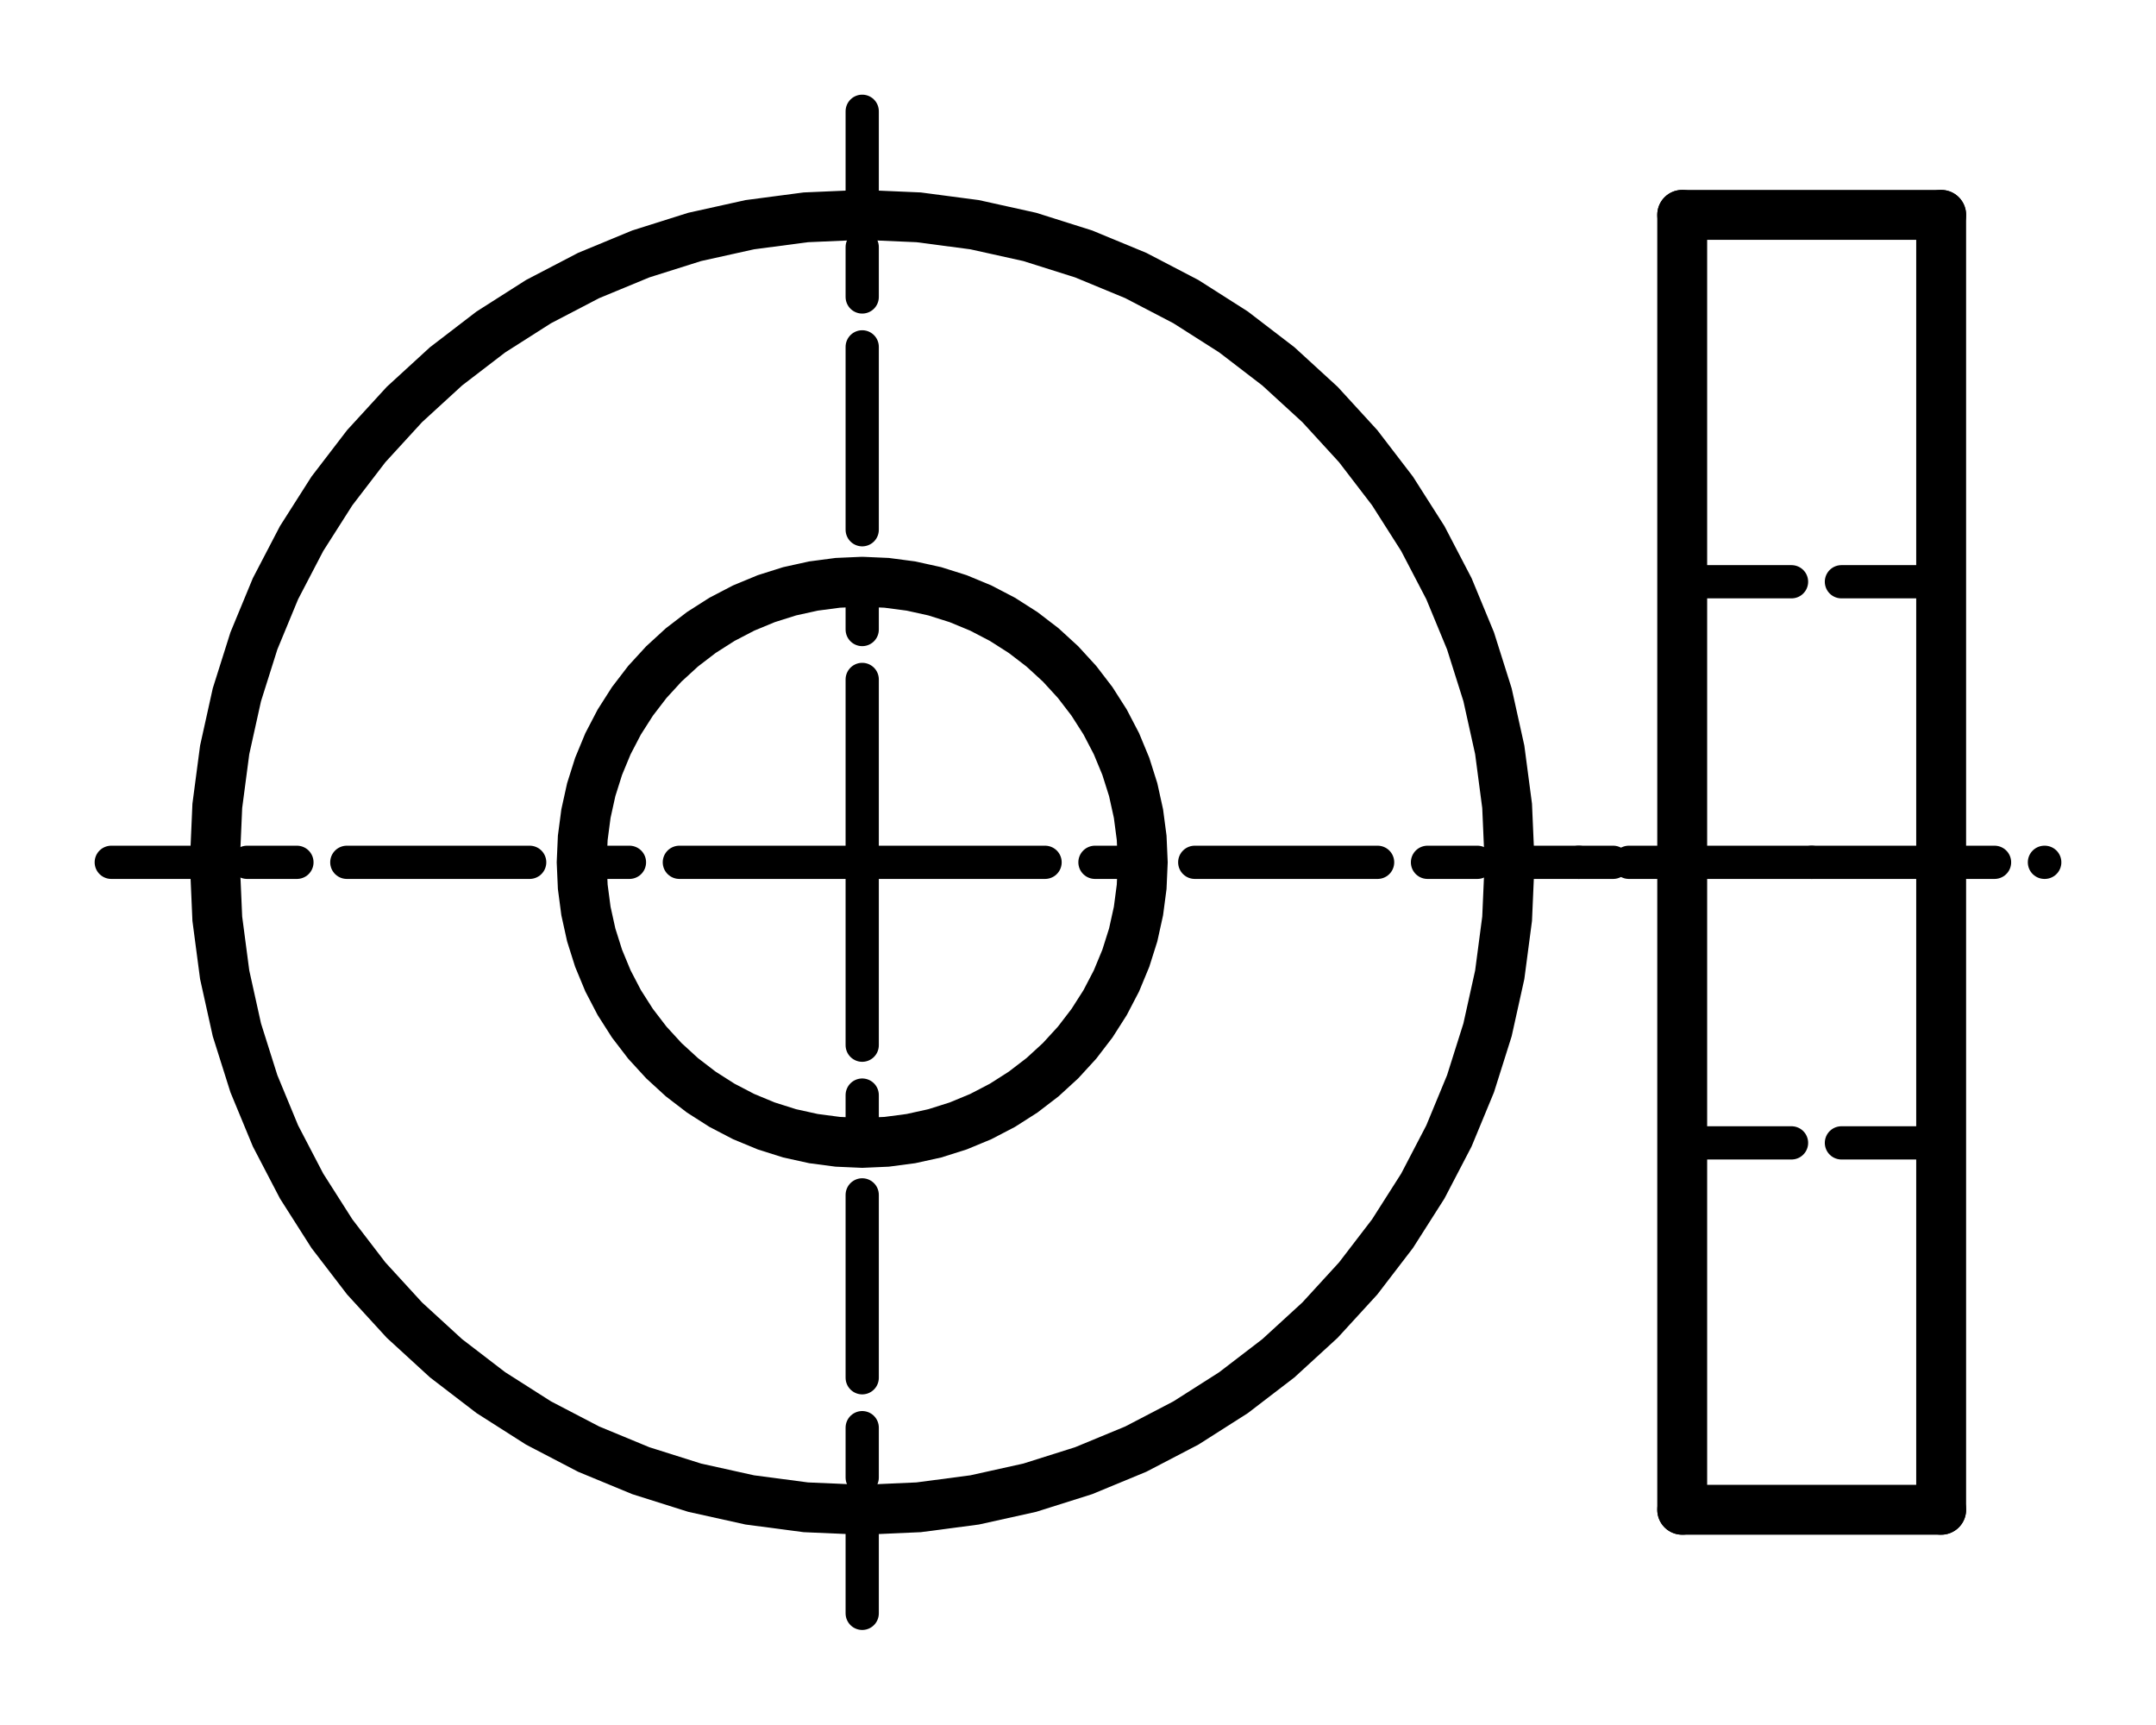
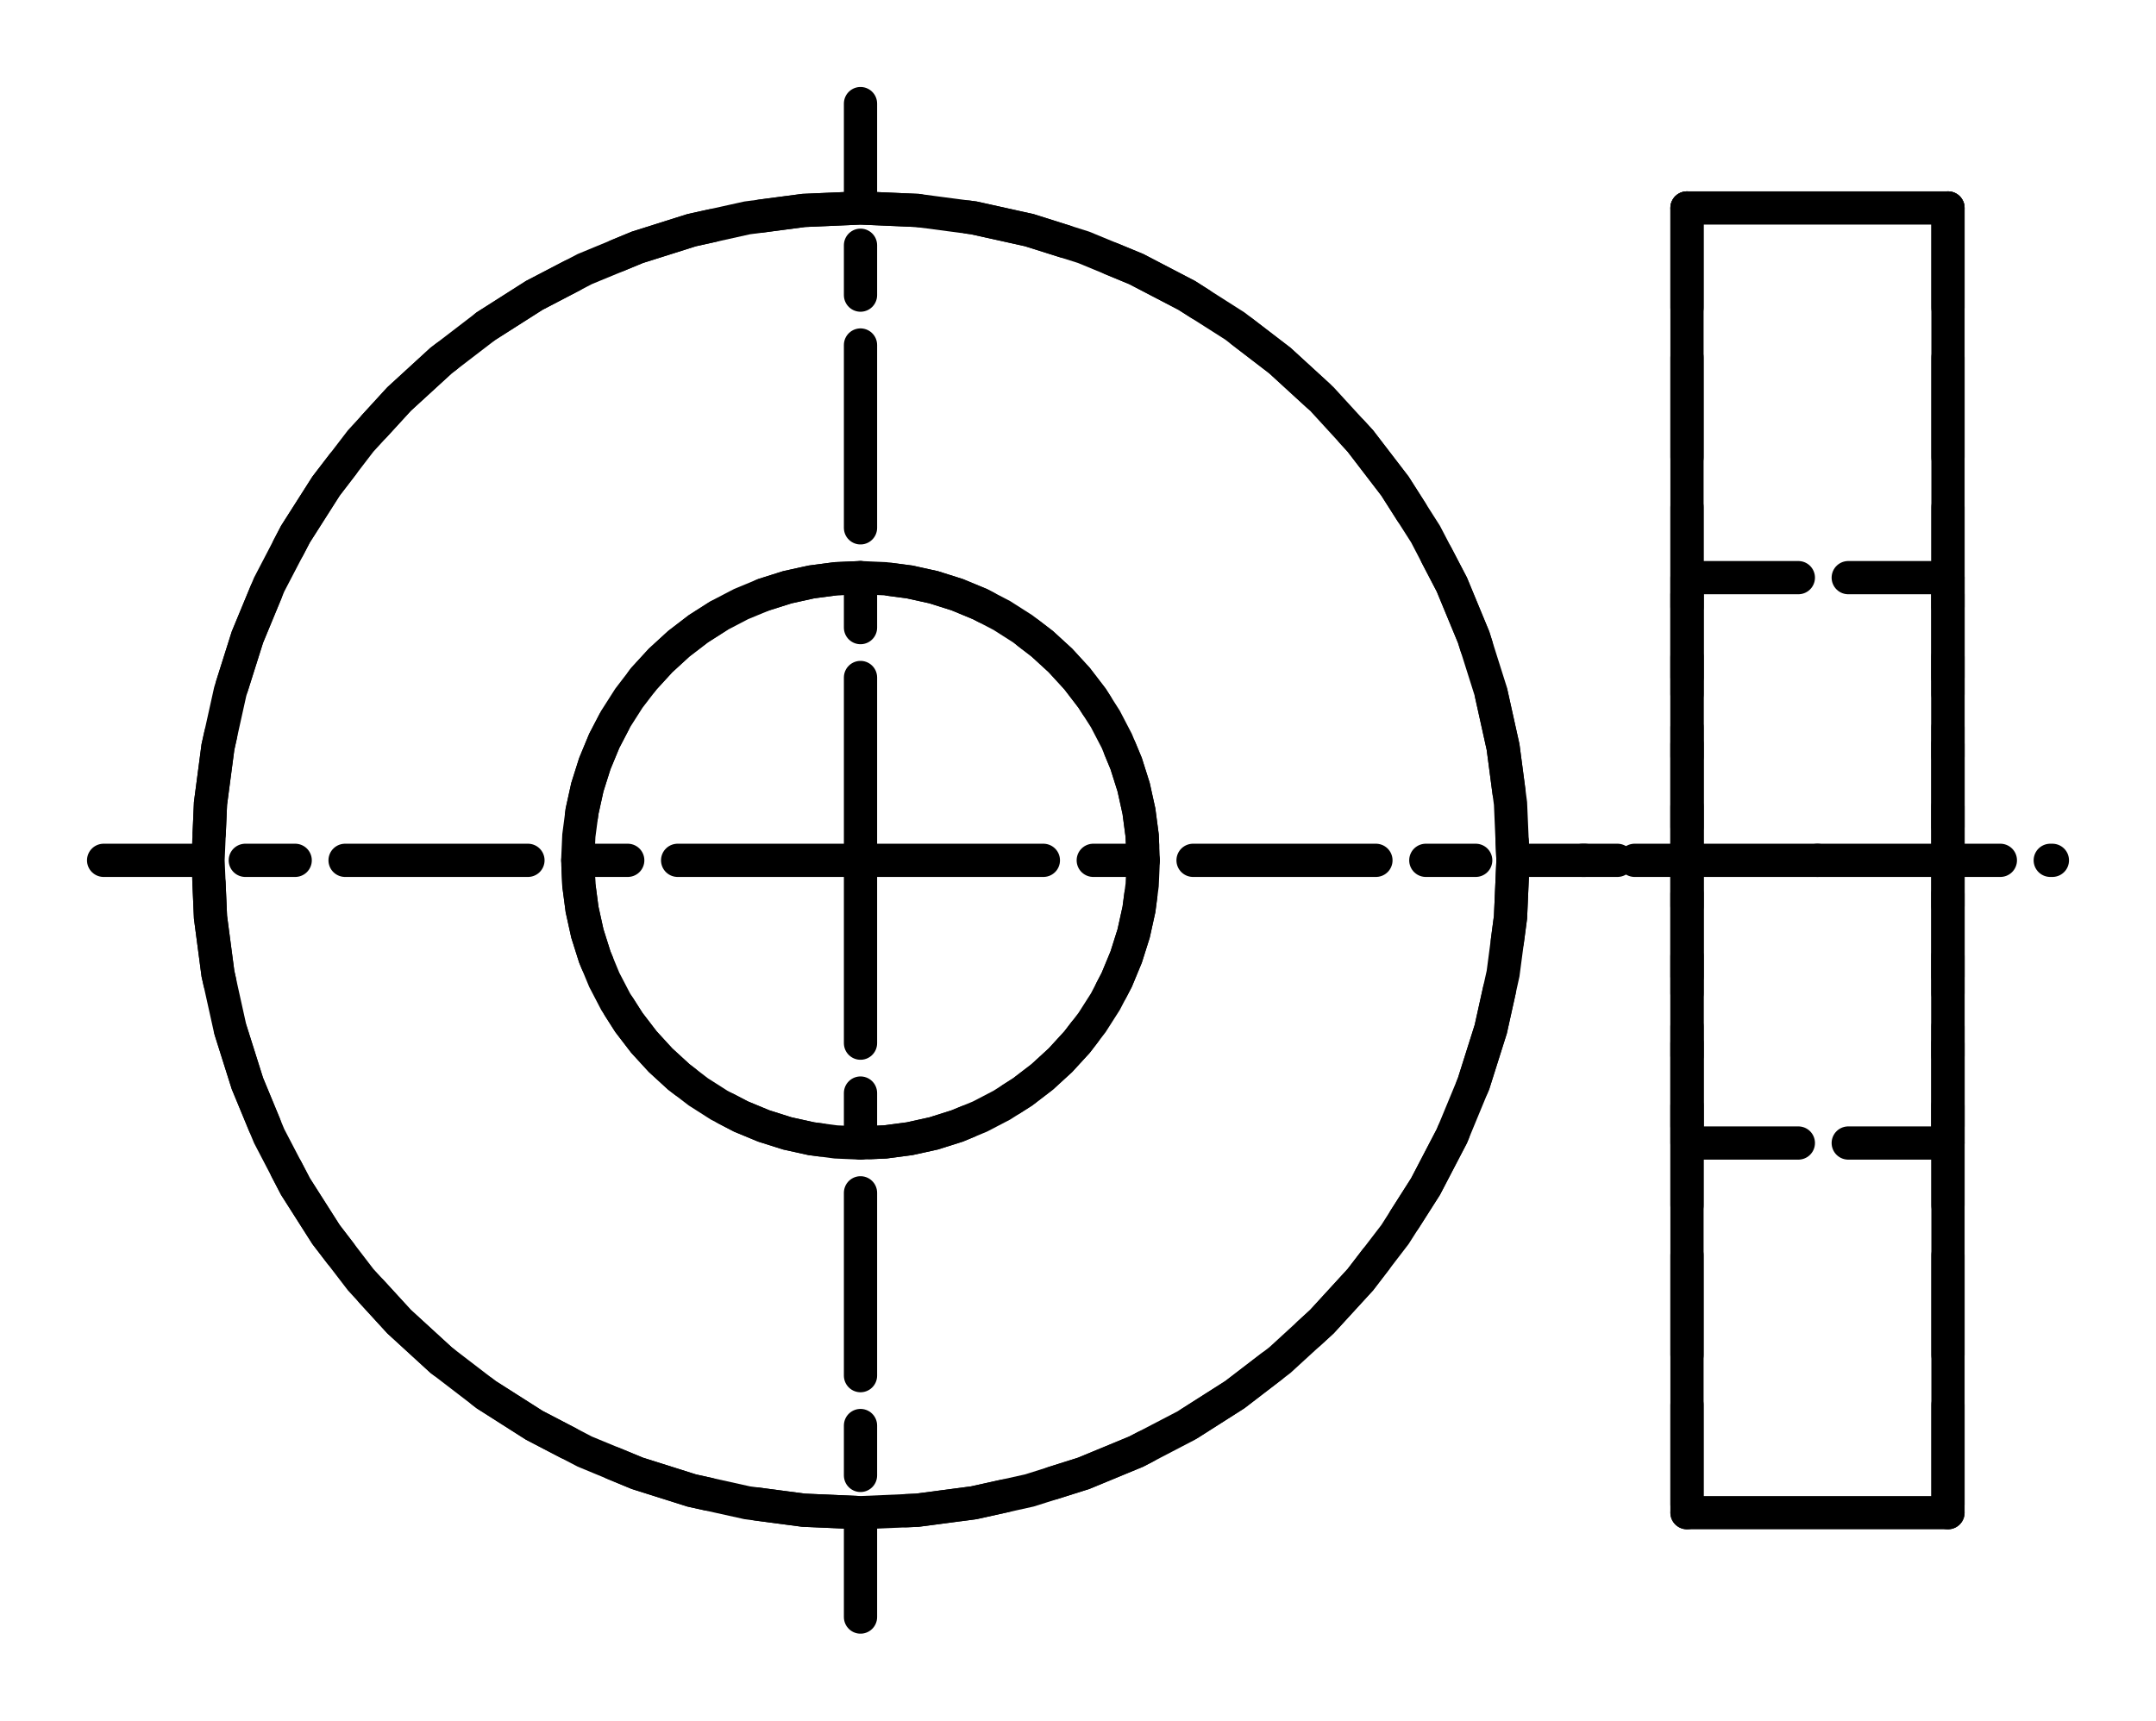
- <svg xmlns="http://www.w3.org/2000/svg" width="49.956mm" height="39.956mm" viewBox="-19.978 -19.978 49.956 39.956" version="1.1">
+ <svg xmlns="http://www.w3.org/2000/svg" width="49.564mm" height="39.564mm" viewBox="-19.782 -19.782 49.564 39.564" version="1.1">
  <g transform="scale(1,-1)" stroke-linecap="round">
-     <g fill="none" stroke="rgb(0,0,0)" stroke-width="1.156" id="Visible">
+     <g fill="none" stroke="rgb(0,0,0)" stroke-width="0.764" id="Visible">
      <path d="M 0.0,15.0 L -1.307,14.943 L -2.605,14.772 L -3.882,14.489 L -5.13,14.095 L -6.339,13.595 L -7.5,12.99 L -8.604,12.287 L -9.642,11.491 L -10.607,10.607 L -11.491,9.642 L -12.287,8.604 L -12.99,7.5 L -13.595,6.339 L -14.095,5.13 L -14.489,3.882 L -14.772,2.605 L -14.943,1.307 L -15.0,0.0 L -14.943,-1.307 L -14.772,-2.605 L -14.489,-3.882 L -14.095,-5.13 L -13.595,-6.339 L -12.99,-7.5 L -12.287,-8.604 L -11.491,-9.642 L -10.607,-10.607 L -9.642,-11.491 L -8.604,-12.287 L -7.5,-12.99 L -6.339,-13.595 L -5.13,-14.095 L -3.882,-14.489 L -2.605,-14.772 L -1.307,-14.943 L -0.0,-15.0 L 1.307,-14.943 L 2.605,-14.772 L 3.882,-14.489 L 5.13,-14.095 L 6.339,-13.595 L 7.5,-12.99 L 8.604,-12.287 L 9.642,-11.491 L 10.607,-10.607 L 11.491,-9.642 L 12.287,-8.604 L 12.99,-7.5 L 13.595,-6.339 L 14.095,-5.13 L 14.489,-3.882 L 14.772,-2.605 L 14.943,-1.307 L 15.0,-0.0 L 14.943,1.307 L 14.772,2.605 L 14.489,3.882 L 14.095,5.13 L 13.595,6.339 L 12.99,7.5 L 12.287,8.604 L 11.491,9.642 L 10.607,10.607 L 9.642,11.491 L 8.604,12.287 L 7.5,12.99 L 6.339,13.595 L 5.13,14.095 L 3.882,14.489 L 2.605,14.772 L 1.307,14.943 L 0.0,15.0" />
      <path d="M 0.0,6.5 L -0.567,6.475 L -1.129,6.401 L -1.682,6.279 L -2.223,6.108 L -2.747,5.891 L -3.25,5.629 L -3.728,5.324 L -4.178,4.979 L -4.596,4.596 L -4.979,4.178 L -5.324,3.728 L -5.629,3.25 L -5.891,2.747 L -6.108,2.223 L -6.279,1.682 L -6.401,1.129 L -6.475,0.567 L -6.5,-0.0 L -6.475,-0.567 L -6.401,-1.129 L -6.279,-1.682 L -6.108,-2.223 L -5.891,-2.747 L -5.629,-3.25 L -5.324,-3.728 L -4.979,-4.178 L -4.596,-4.596 L -4.178,-4.979 L -3.728,-5.324 L -3.25,-5.629 L -2.747,-5.891 L -2.223,-6.108 L -1.682,-6.279 L -1.129,-6.401 L -0.567,-6.475 L 0.0,-6.5 L 0.567,-6.475 L 1.129,-6.401 L 1.682,-6.279 L 2.223,-6.108 L 2.747,-5.891 L 3.25,-5.629 L 3.728,-5.324 L 4.178,-4.979 L 4.596,-4.596 L 4.979,-4.178 L 5.324,-3.728 L 5.629,-3.25 L 5.891,-2.747 L 6.108,-2.223 L 6.279,-1.682 L 6.401,-1.129 L 6.475,-0.567 L 6.5,0.0 L 6.475,0.567 L 6.401,1.129 L 6.279,1.682 L 6.108,2.223 L 5.891,2.747 L 5.629,3.25 L 5.324,3.728 L 4.979,4.178 L 4.596,4.596 L 4.178,4.979 L 3.728,5.324 L 3.25,5.629 L 2.747,5.891 L 2.223,6.108 L 1.682,6.279 L 1.129,6.401 L 0.567,6.475 L -0.0,6.5" />
      <path d="M 19.0,-15.0 L 19.0,-14.583 L 19.0,-14.167 L 19.0,-13.75 L 19.0,-13.333 L 19.0,-12.917 L 19.0,-12.5 L 19.0,-12.083 L 19.0,-11.667 L 19.0,-11.25 L 19.0,-10.833 L 19.0,-10.417 L 19.0,-10.0 L 19.0,-9.583 L 19.0,-9.167 L 19.0,-8.75 L 19.0,-8.333 L 19.0,-7.917 L 19.0,-7.5 L 19.0,-7.083 L 19.0,-6.667 L 19.0,-6.25 L 19.0,-5.833 L 19.0,-5.417 L 19.0,-5.0 L 19.0,-4.583 L 19.0,-4.167 L 19.0,-3.75 L 19.0,-3.333 L 19.0,-2.917 L 19.0,-2.5 L 19.0,-2.083 L 19.0,-1.667 L 19.0,-1.25 L 19.0,-0.833 L 19.0,-0.417 L 19.0,0.0 L 19.0,0.417 L 19.0,0.833 L 19.0,1.25 L 19.0,1.667 L 19.0,2.083 L 19.0,2.5 L 19.0,2.917 L 19.0,3.333 L 19.0,3.75 L 19.0,4.167 L 19.0,4.583 L 19.0,5.0 L 19.0,5.417 L 19.0,5.833 L 19.0,6.25 L 19.0,6.667 L 19.0,7.083 L 19.0,7.5 L 19.0,7.917 L 19.0,8.333 L 19.0,8.75 L 19.0,9.167 L 19.0,9.583 L 19.0,10.0 L 19.0,10.417 L 19.0,10.833 L 19.0,11.25 L 19.0,11.667 L 19.0,12.083 L 19.0,12.5 L 19.0,12.917 L 19.0,13.333 L 19.0,13.75 L 19.0,14.167 L 19.0,14.583 L 19.0,15.0" />
      <path d="M 25.0,15.0 L 24.917,15.0 L 24.833,15.0 L 24.75,15.0 L 24.667,15.0 L 24.583,15.0 L 24.5,15.0 L 24.417,15.0 L 24.333,15.0 L 24.25,15.0 L 24.167,15.0 L 24.083,15.0 L 24.0,15.0 L 23.917,15.0 L 23.833,15.0 L 23.75,15.0 L 23.667,15.0 L 23.583,15.0 L 23.5,15.0 L 23.417,15.0 L 23.333,15.0 L 23.25,15.0 L 23.167,15.0 L 23.083,15.0 L 23.0,15.0 L 22.917,15.0 L 22.833,15.0 L 22.75,15.0 L 22.667,15.0 L 22.583,15.0 L 22.5,15.0 L 22.417,15.0 L 22.333,15.0 L 22.25,15.0 L 22.167,15.0 L 22.083,15.0 L 22.0,15.0 L 21.917,15.0 L 21.833,15.0 L 21.75,15.0 L 21.667,15.0 L 21.583,15.0 L 21.5,15.0 L 21.417,15.0 L 21.333,15.0 L 21.25,15.0 L 21.167,15.0 L 21.083,15.0 L 21.0,15.0 L 20.917,15.0 L 20.833,15.0 L 20.75,15.0 L 20.667,15.0 L 20.583,15.0 L 20.5,15.0 L 20.417,15.0 L 20.333,15.0 L 20.25,15.0 L 20.167,15.0 L 20.083,15.0 L 20.0,15.0 L 19.917,15.0 L 19.833,15.0 L 19.75,15.0 L 19.667,15.0 L 19.583,15.0 L 19.5,15.0 L 19.417,15.0 L 19.333,15.0 L 19.25,15.0 L 19.167,15.0 L 19.083,15.0 L 19.0,15.0" />
      <path d="M 25.0,-15.0 L 25.0,-14.583 L 25.0,-14.167 L 25.0,-13.75 L 25.0,-13.333 L 25.0,-12.917 L 25.0,-12.5 L 25.0,-12.083 L 25.0,-11.667 L 25.0,-11.25 L 25.0,-10.833 L 25.0,-10.417 L 25.0,-10.0 L 25.0,-9.583 L 25.0,-9.167 L 25.0,-8.75 L 25.0,-8.333 L 25.0,-7.917 L 25.0,-7.5 L 25.0,-7.083 L 25.0,-6.667 L 25.0,-6.25 L 25.0,-5.833 L 25.0,-5.417 L 25.0,-5.0 L 25.0,-4.583 L 25.0,-4.167 L 25.0,-3.75 L 25.0,-3.333 L 25.0,-2.917 L 25.0,-2.5 L 25.0,-2.083 L 25.0,-1.667 L 25.0,-1.25 L 25.0,-0.833 L 25.0,-0.417 L 25.0,0.0 L 25.0,0.417 L 25.0,0.833 L 25.0,1.25 L 25.0,1.667 L 25.0,2.083 L 25.0,2.5 L 25.0,2.917 L 25.0,3.333 L 25.0,3.75 L 25.0,4.167 L 25.0,4.583 L 25.0,5.0 L 25.0,5.417 L 25.0,5.833 L 25.0,6.25 L 25.0,6.667 L 25.0,7.083 L 25.0,7.5 L 25.0,7.917 L 25.0,8.333 L 25.0,8.75 L 25.0,9.167 L 25.0,9.583 L 25.0,10.0 L 25.0,10.417 L 25.0,10.833 L 25.0,11.25 L 25.0,11.667 L 25.0,12.083 L 25.0,12.5 L 25.0,12.917 L 25.0,13.333 L 25.0,13.75 L 25.0,14.167 L 25.0,14.583 L 25.0,15.0" />
      <path d="M 25.0,-15.0 L 24.917,-15.0 L 24.833,-15.0 L 24.75,-15.0 L 24.667,-15.0 L 24.583,-15.0 L 24.5,-15.0 L 24.417,-15.0 L 24.333,-15.0 L 24.25,-15.0 L 24.167,-15.0 L 24.083,-15.0 L 24.0,-15.0 L 23.917,-15.0 L 23.833,-15.0 L 23.75,-15.0 L 23.667,-15.0 L 23.583,-15.0 L 23.5,-15.0 L 23.417,-15.0 L 23.333,-15.0 L 23.25,-15.0 L 23.167,-15.0 L 23.083,-15.0 L 23.0,-15.0 L 22.917,-15.0 L 22.833,-15.0 L 22.75,-15.0 L 22.667,-15.0 L 22.583,-15.0 L 22.5,-15.0 L 22.417,-15.0 L 22.333,-15.0 L 22.25,-15.0 L 22.167,-15.0 L 22.083,-15.0 L 22.0,-15.0 L 21.917,-15.0 L 21.833,-15.0 L 21.75,-15.0 L 21.667,-15.0 L 21.583,-15.0 L 21.5,-15.0 L 21.417,-15.0 L 21.333,-15.0 L 21.25,-15.0 L 21.167,-15.0 L 21.083,-15.0 L 21.0,-15.0 L 20.917,-15.0 L 20.833,-15.0 L 20.75,-15.0 L 20.667,-15.0 L 20.583,-15.0 L 20.5,-15.0 L 20.417,-15.0 L 20.333,-15.0 L 20.25,-15.0 L 20.167,-15.0 L 20.083,-15.0 L 20.0,-15.0 L 19.917,-15.0 L 19.833,-15.0 L 19.75,-15.0 L 19.667,-15.0 L 19.583,-15.0 L 19.5,-15.0 L 19.417,-15.0 L 19.333,-15.0 L 19.25,-15.0 L 19.167,-15.0 L 19.083,-15.0 L 19.0,-15.0" />
    </g>
-     <g fill="none" stroke="rgb(0,0,0)" stroke-width="0.77" id="Hidden" stroke-dasharray="2.311 1.156">
+     <g fill="none" stroke="rgb(0,0,0)" stroke-width="0.764" id="Hidden" stroke-dasharray="2.293 1.147">
      <path d="M 0.0,15.0 L -1.307,14.943 L -2.605,14.772 L -3.882,14.489 L -5.13,14.095 L -6.339,13.595 L -7.5,12.99 L -8.604,12.287 L -9.642,11.491 L -10.607,10.607 L -11.491,9.642 L -12.287,8.604 L -12.99,7.5 L -13.595,6.339 L -14.095,5.13 L -14.489,3.882 L -14.772,2.605 L -14.943,1.307 L -15.0,0.0 L -14.943,-1.307 L -14.772,-2.605 L -14.489,-3.882 L -14.095,-5.13 L -13.595,-6.339 L -12.99,-7.5 L -12.287,-8.604 L -11.491,-9.642 L -10.607,-10.607 L -9.642,-11.491 L -8.604,-12.287 L -7.5,-12.99 L -6.339,-13.595 L -5.13,-14.095 L -3.882,-14.489 L -2.605,-14.772 L -1.307,-14.943 L -0.0,-15.0 L 1.307,-14.943 L 2.605,-14.772 L 3.882,-14.489 L 5.13,-14.095 L 6.339,-13.595 L 7.5,-12.99 L 8.604,-12.287 L 9.642,-11.491 L 10.607,-10.607 L 11.491,-9.642 L 12.287,-8.604 L 12.99,-7.5 L 13.595,-6.339 L 14.095,-5.13 L 14.489,-3.882 L 14.772,-2.605 L 14.943,-1.307 L 15.0,-0.0 L 14.943,1.307 L 14.772,2.605 L 14.489,3.882 L 14.095,5.13 L 13.595,6.339 L 12.99,7.5 L 12.287,8.604 L 11.491,9.642 L 10.607,10.607 L 9.642,11.491 L 8.604,12.287 L 7.5,12.99 L 6.339,13.595 L 5.13,14.095 L 3.882,14.489 L 2.605,14.772 L 1.307,14.943 L 0.0,15.0" />
      <path d="M 0.0,6.5 L -0.567,6.475 L -1.129,6.401 L -1.682,6.279 L -2.223,6.108 L -2.747,5.891 L -3.25,5.629 L -3.728,5.324 L -4.178,4.979 L -4.596,4.596 L -4.979,4.178 L -5.324,3.728 L -5.629,3.25 L -5.891,2.747 L -6.108,2.223 L -6.279,1.682 L -6.401,1.129 L -6.475,0.567 L -6.5,-0.0 L -6.475,-0.567 L -6.401,-1.129 L -6.279,-1.682 L -6.108,-2.223 L -5.891,-2.747 L -5.629,-3.25 L -5.324,-3.728 L -4.979,-4.178 L -4.596,-4.596 L -4.178,-4.979 L -3.728,-5.324 L -3.25,-5.629 L -2.747,-5.891 L -2.223,-6.108 L -1.682,-6.279 L -1.129,-6.401 L -0.567,-6.475 L 0.0,-6.5 L 0.567,-6.475 L 1.129,-6.401 L 1.682,-6.279 L 2.223,-6.108 L 2.747,-5.891 L 3.25,-5.629 L 3.728,-5.324 L 4.178,-4.979 L 4.596,-4.596 L 4.979,-4.178 L 5.324,-3.728 L 5.629,-3.25 L 5.891,-2.747 L 6.108,-2.223 L 6.279,-1.682 L 6.401,-1.129 L 6.475,-0.567 L 6.5,0.0 L 6.475,0.567 L 6.401,1.129 L 6.279,1.682 L 6.108,2.223 L 5.891,2.747 L 5.629,3.25 L 5.324,3.728 L 4.979,4.178 L 4.596,4.596 L 4.178,4.979 L 3.728,5.324 L 3.25,5.629 L 2.747,5.891 L 2.223,6.108 L 1.682,6.279 L 1.129,6.401 L 0.567,6.475 L -0.0,6.5" />
      <path d="M 19.0,15.0 L 19.0,14.583 L 19.0,14.167 L 19.0,13.75 L 19.0,13.333 L 19.0,12.917 L 19.0,12.5 L 19.0,12.083 L 19.0,11.667 L 19.0,11.25 L 19.0,10.833 L 19.0,10.417 L 19.0,10.0 L 19.0,9.583 L 19.0,9.167 L 19.0,8.75 L 19.0,8.333 L 19.0,7.917 L 19.0,7.5 L 19.0,7.083 L 19.0,6.667 L 19.0,6.25 L 19.0,5.833 L 19.0,5.417 L 19.0,5.0 L 19.0,4.583 L 19.0,4.167 L 19.0,3.75 L 19.0,3.333 L 19.0,2.917 L 19.0,2.5 L 19.0,2.083 L 19.0,1.667 L 19.0,1.25 L 19.0,0.833 L 19.0,0.417 L 19.0,0.0 L 19.0,-0.417 L 19.0,-0.833 L 19.0,-1.25 L 19.0,-1.667 L 19.0,-2.083 L 19.0,-2.5 L 19.0,-2.917 L 19.0,-3.333 L 19.0,-3.75 L 19.0,-4.167 L 19.0,-4.583 L 19.0,-5.0 L 19.0,-5.417 L 19.0,-5.833 L 19.0,-6.25 L 19.0,-6.667 L 19.0,-7.083 L 19.0,-7.5 L 19.0,-7.917 L 19.0,-8.333 L 19.0,-8.75 L 19.0,-9.167 L 19.0,-9.583 L 19.0,-10.0 L 19.0,-10.417 L 19.0,-10.833 L 19.0,-11.25 L 19.0,-11.667 L 19.0,-12.083 L 19.0,-12.5 L 19.0,-12.917 L 19.0,-13.333 L 19.0,-13.75 L 19.0,-14.167 L 19.0,-14.583 L 19.0,-15.0" />
      <path d="M 25.0,15.0 L 25.0,14.583 L 25.0,14.167 L 25.0,13.75 L 25.0,13.333 L 25.0,12.917 L 25.0,12.5 L 25.0,12.083 L 25.0,11.667 L 25.0,11.25 L 25.0,10.833 L 25.0,10.417 L 25.0,10.0 L 25.0,9.583 L 25.0,9.167 L 25.0,8.75 L 25.0,8.333 L 25.0,7.917 L 25.0,7.5 L 25.0,7.083 L 25.0,6.667 L 25.0,6.25 L 25.0,5.833 L 25.0,5.417 L 25.0,5.0 L 25.0,4.583 L 25.0,4.167 L 25.0,3.75 L 25.0,3.333 L 25.0,2.917 L 25.0,2.5 L 25.0,2.083 L 25.0,1.667 L 25.0,1.25 L 25.0,0.833 L 25.0,0.417 L 25.0,0.0 L 25.0,-0.417 L 25.0,-0.833 L 25.0,-1.25 L 25.0,-1.667 L 25.0,-2.083 L 25.0,-2.5 L 25.0,-2.917 L 25.0,-3.333 L 25.0,-3.75 L 25.0,-4.167 L 25.0,-4.583 L 25.0,-5.0 L 25.0,-5.417 L 25.0,-5.833 L 25.0,-6.25 L 25.0,-6.667 L 25.0,-7.083 L 25.0,-7.5 L 25.0,-7.917 L 25.0,-8.333 L 25.0,-8.75 L 25.0,-9.167 L 25.0,-9.583 L 25.0,-10.0 L 25.0,-10.417 L 25.0,-10.833 L 25.0,-11.25 L 25.0,-11.667 L 25.0,-12.083 L 25.0,-12.5 L 25.0,-12.917 L 25.0,-13.333 L 25.0,-13.75 L 25.0,-14.167 L 25.0,-14.583 L 25.0,-15.0" />
      <path d="M 19.0,6.5 L 19.0,6.319 L 19.0,6.139 L 19.0,5.958 L 19.0,5.778 L 19.0,5.597 L 19.0,5.417 L 19.0,5.236 L 19.0,5.056 L 19.0,4.875 L 19.0,4.694 L 19.0,4.514 L 19.0,4.333 L 19.0,4.153 L 19.0,3.972 L 19.0,3.792 L 19.0,3.611 L 19.0,3.431 L 19.0,3.25 L 19.0,3.069 L 19.0,2.889 L 19.0,2.708 L 19.0,2.528 L 19.0,2.347 L 19.0,2.167 L 19.0,1.986 L 19.0,1.806 L 19.0,1.625 L 19.0,1.444 L 19.0,1.264 L 19.0,1.083 L 19.0,0.903 L 19.0,0.722 L 19.0,0.542 L 19.0,0.361 L 19.0,0.181 L 19.0,0.0 L 19.0,-0.181 L 19.0,-0.361 L 19.0,-0.542 L 19.0,-0.722 L 19.0,-0.903 L 19.0,-1.083 L 19.0,-1.264 L 19.0,-1.444 L 19.0,-1.625 L 19.0,-1.806 L 19.0,-1.986 L 19.0,-2.167 L 19.0,-2.347 L 19.0,-2.528 L 19.0,-2.708 L 19.0,-2.889 L 19.0,-3.069 L 19.0,-3.25 L 19.0,-3.431 L 19.0,-3.611 L 19.0,-3.792 L 19.0,-3.972 L 19.0,-4.153 L 19.0,-4.333 L 19.0,-4.514 L 19.0,-4.694 L 19.0,-4.875 L 19.0,-5.056 L 19.0,-5.236 L 19.0,-5.417 L 19.0,-5.597 L 19.0,-5.778 L 19.0,-5.958 L 19.0,-6.139 L 19.0,-6.319 L 19.0,-6.5" />
      <path d="M 19.0,-6.5 L 19.0,-6.319 L 19.0,-6.139 L 19.0,-5.958 L 19.0,-5.778 L 19.0,-5.597 L 19.0,-5.417 L 19.0,-5.236 L 19.0,-5.056 L 19.0,-4.875 L 19.0,-4.694 L 19.0,-4.514 L 19.0,-4.333 L 19.0,-4.153 L 19.0,-3.972 L 19.0,-3.792 L 19.0,-3.611 L 19.0,-3.431 L 19.0,-3.25 L 19.0,-3.069 L 19.0,-2.889 L 19.0,-2.708 L 19.0,-2.528 L 19.0,-2.347 L 19.0,-2.167 L 19.0,-1.986 L 19.0,-1.806 L 19.0,-1.625 L 19.0,-1.444 L 19.0,-1.264 L 19.0,-1.083 L 19.0,-0.903 L 19.0,-0.722 L 19.0,-0.542 L 19.0,-0.361 L 19.0,-0.181 L 19.0,0.0 L 19.0,0.181 L 19.0,0.361 L 19.0,0.542 L 19.0,0.722 L 19.0,0.903 L 19.0,1.083 L 19.0,1.264 L 19.0,1.444 L 19.0,1.625 L 19.0,1.806 L 19.0,1.986 L 19.0,2.167 L 19.0,2.347 L 19.0,2.528 L 19.0,2.708 L 19.0,2.889 L 19.0,3.069 L 19.0,3.25 L 19.0,3.431 L 19.0,3.611 L 19.0,3.792 L 19.0,3.972 L 19.0,4.153 L 19.0,4.333 L 19.0,4.514 L 19.0,4.694 L 19.0,4.875 L 19.0,5.056 L 19.0,5.236 L 19.0,5.417 L 19.0,5.597 L 19.0,5.778 L 19.0,5.958 L 19.0,6.139 L 19.0,6.319 L 19.0,6.5" />
      <path d="M 25.0,6.5 L 25.0,6.319 L 25.0,6.139 L 25.0,5.958 L 25.0,5.778 L 25.0,5.597 L 25.0,5.417 L 25.0,5.236 L 25.0,5.056 L 25.0,4.875 L 25.0,4.694 L 25.0,4.514 L 25.0,4.333 L 25.0,4.153 L 25.0,3.972 L 25.0,3.792 L 25.0,3.611 L 25.0,3.431 L 25.0,3.25 L 25.0,3.069 L 25.0,2.889 L 25.0,2.708 L 25.0,2.528 L 25.0,2.347 L 25.0,2.167 L 25.0,1.986 L 25.0,1.806 L 25.0,1.625 L 25.0,1.444 L 25.0,1.264 L 25.0,1.083 L 25.0,0.903 L 25.0,0.722 L 25.0,0.542 L 25.0,0.361 L 25.0,0.181 L 25.0,0.0 L 25.0,-0.181 L 25.0,-0.361 L 25.0,-0.542 L 25.0,-0.722 L 25.0,-0.903 L 25.0,-1.083 L 25.0,-1.264 L 25.0,-1.444 L 25.0,-1.625 L 25.0,-1.806 L 25.0,-1.986 L 25.0,-2.167 L 25.0,-2.347 L 25.0,-2.528 L 25.0,-2.708 L 25.0,-2.889 L 25.0,-3.069 L 25.0,-3.25 L 25.0,-3.431 L 25.0,-3.611 L 25.0,-3.792 L 25.0,-3.972 L 25.0,-4.153 L 25.0,-4.333 L 25.0,-4.514 L 25.0,-4.694 L 25.0,-4.875 L 25.0,-5.056 L 25.0,-5.236 L 25.0,-5.417 L 25.0,-5.597 L 25.0,-5.778 L 25.0,-5.958 L 25.0,-6.139 L 25.0,-6.319 L 25.0,-6.5" />
      <path d="M 25.0,-6.5 L 25.0,-6.319 L 25.0,-6.139 L 25.0,-5.958 L 25.0,-5.778 L 25.0,-5.597 L 25.0,-5.417 L 25.0,-5.236 L 25.0,-5.056 L 25.0,-4.875 L 25.0,-4.694 L 25.0,-4.514 L 25.0,-4.333 L 25.0,-4.153 L 25.0,-3.972 L 25.0,-3.792 L 25.0,-3.611 L 25.0,-3.431 L 25.0,-3.25 L 25.0,-3.069 L 25.0,-2.889 L 25.0,-2.708 L 25.0,-2.528 L 25.0,-2.347 L 25.0,-2.167 L 25.0,-1.986 L 25.0,-1.806 L 25.0,-1.625 L 25.0,-1.444 L 25.0,-1.264 L 25.0,-1.083 L 25.0,-0.903 L 25.0,-0.722 L 25.0,-0.542 L 25.0,-0.361 L 25.0,-0.181 L 25.0,0.0 L 25.0,0.181 L 25.0,0.361 L 25.0,0.542 L 25.0,0.722 L 25.0,0.903 L 25.0,1.083 L 25.0,1.264 L 25.0,1.444 L 25.0,1.625 L 25.0,1.806 L 25.0,1.986 L 25.0,2.167 L 25.0,2.347 L 25.0,2.528 L 25.0,2.708 L 25.0,2.889 L 25.0,3.069 L 25.0,3.25 L 25.0,3.431 L 25.0,3.611 L 25.0,3.792 L 25.0,3.972 L 25.0,4.153 L 25.0,4.333 L 25.0,4.514 L 25.0,4.694 L 25.0,4.875 L 25.0,5.056 L 25.0,5.236 L 25.0,5.417 L 25.0,5.597 L 25.0,5.778 L 25.0,5.958 L 25.0,6.139 L 25.0,6.319 L 25.0,6.5" />
      <path d="M 25.0,6.5 L 24.917,6.5 L 24.833,6.5 L 24.75,6.5 L 24.667,6.5 L 24.583,6.5 L 24.5,6.5 L 24.417,6.5 L 24.333,6.5 L 24.25,6.5 L 24.167,6.5 L 24.083,6.5 L 24.0,6.5 L 23.917,6.5 L 23.833,6.5 L 23.75,6.5 L 23.667,6.5 L 23.583,6.5 L 23.5,6.5 L 23.417,6.5 L 23.333,6.5 L 23.25,6.5 L 23.167,6.5 L 23.083,6.5 L 23.0,6.5 L 22.917,6.5 L 22.833,6.5 L 22.75,6.5 L 22.667,6.5 L 22.583,6.5 L 22.5,6.5 L 22.417,6.5 L 22.333,6.5 L 22.25,6.5 L 22.167,6.5 L 22.083,6.5 L 22.0,6.5 L 21.917,6.5 L 21.833,6.5 L 21.75,6.5 L 21.667,6.5 L 21.583,6.5 L 21.5,6.5 L 21.417,6.5 L 21.333,6.5 L 21.25,6.5 L 21.167,6.5 L 21.083,6.5 L 21.0,6.5 L 20.917,6.5 L 20.833,6.5 L 20.75,6.5 L 20.667,6.5 L 20.583,6.5 L 20.5,6.5 L 20.417,6.5 L 20.333,6.5 L 20.25,6.5 L 20.167,6.5 L 20.083,6.5 L 20.0,6.5 L 19.917,6.5 L 19.833,6.5 L 19.75,6.5 L 19.667,6.5 L 19.583,6.5 L 19.5,6.5 L 19.417,6.5 L 19.333,6.5 L 19.25,6.5 L 19.167,6.5 L 19.083,6.5 L 19.0,6.5" />
      <path d="M 25.0,-6.5 L 24.917,-6.5 L 24.833,-6.5 L 24.75,-6.5 L 24.667,-6.5 L 24.583,-6.5 L 24.5,-6.5 L 24.417,-6.5 L 24.333,-6.5 L 24.25,-6.5 L 24.167,-6.5 L 24.083,-6.5 L 24.0,-6.5 L 23.917,-6.5 L 23.833,-6.5 L 23.75,-6.5 L 23.667,-6.5 L 23.583,-6.5 L 23.5,-6.5 L 23.417,-6.5 L 23.333,-6.5 L 23.25,-6.5 L 23.167,-6.5 L 23.083,-6.5 L 23.0,-6.5 L 22.917,-6.5 L 22.833,-6.5 L 22.75,-6.5 L 22.667,-6.5 L 22.583,-6.5 L 22.5,-6.5 L 22.417,-6.5 L 22.333,-6.5 L 22.25,-6.5 L 22.167,-6.5 L 22.083,-6.5 L 22.0,-6.5 L 21.917,-6.5 L 21.833,-6.5 L 21.75,-6.5 L 21.667,-6.5 L 21.583,-6.5 L 21.5,-6.5 L 21.417,-6.5 L 21.333,-6.5 L 21.25,-6.5 L 21.167,-6.5 L 21.083,-6.5 L 21.0,-6.5 L 20.917,-6.5 L 20.833,-6.5 L 20.75,-6.5 L 20.667,-6.5 L 20.583,-6.5 L 20.5,-6.5 L 20.417,-6.5 L 20.333,-6.5 L 20.25,-6.5 L 20.167,-6.5 L 20.083,-6.5 L 20.0,-6.5 L 19.917,-6.5 L 19.833,-6.5 L 19.75,-6.5 L 19.667,-6.5 L 19.583,-6.5 L 19.5,-6.5 L 19.417,-6.5 L 19.333,-6.5 L 19.25,-6.5 L 19.167,-6.5 L 19.083,-6.5 L 19.0,-6.5" />
    </g>
-     <g fill="none" stroke="rgb(0,0,0)" stroke-width="0.77" id="Center" stroke-dasharray="4.237 1.156 1.156 1.156">
+     <g fill="none" stroke="rgb(0,0,0)" stroke-width="0.764" id="Center" stroke-dasharray="4.204 1.147 1.147 1.147">
      <line x1="0.0" y1="-0.0" x2="-17.4" y2="-0.0" />
      <line x1="0.0" y1="-0.0" x2="17.4" y2="-0.0" />
      <line x1="0.0" y1="-0.0" x2="0.0" y2="-17.4" />
      <line x1="0.0" y1="-0.0" x2="0.0" y2="17.4" />
      <line x1="22.0" y1="0.0" x2="16.6" y2="0.0" />
      <line x1="22.0" y1="0.0" x2="27.4" y2="0.0" />
    </g>
  </g>
</svg>
